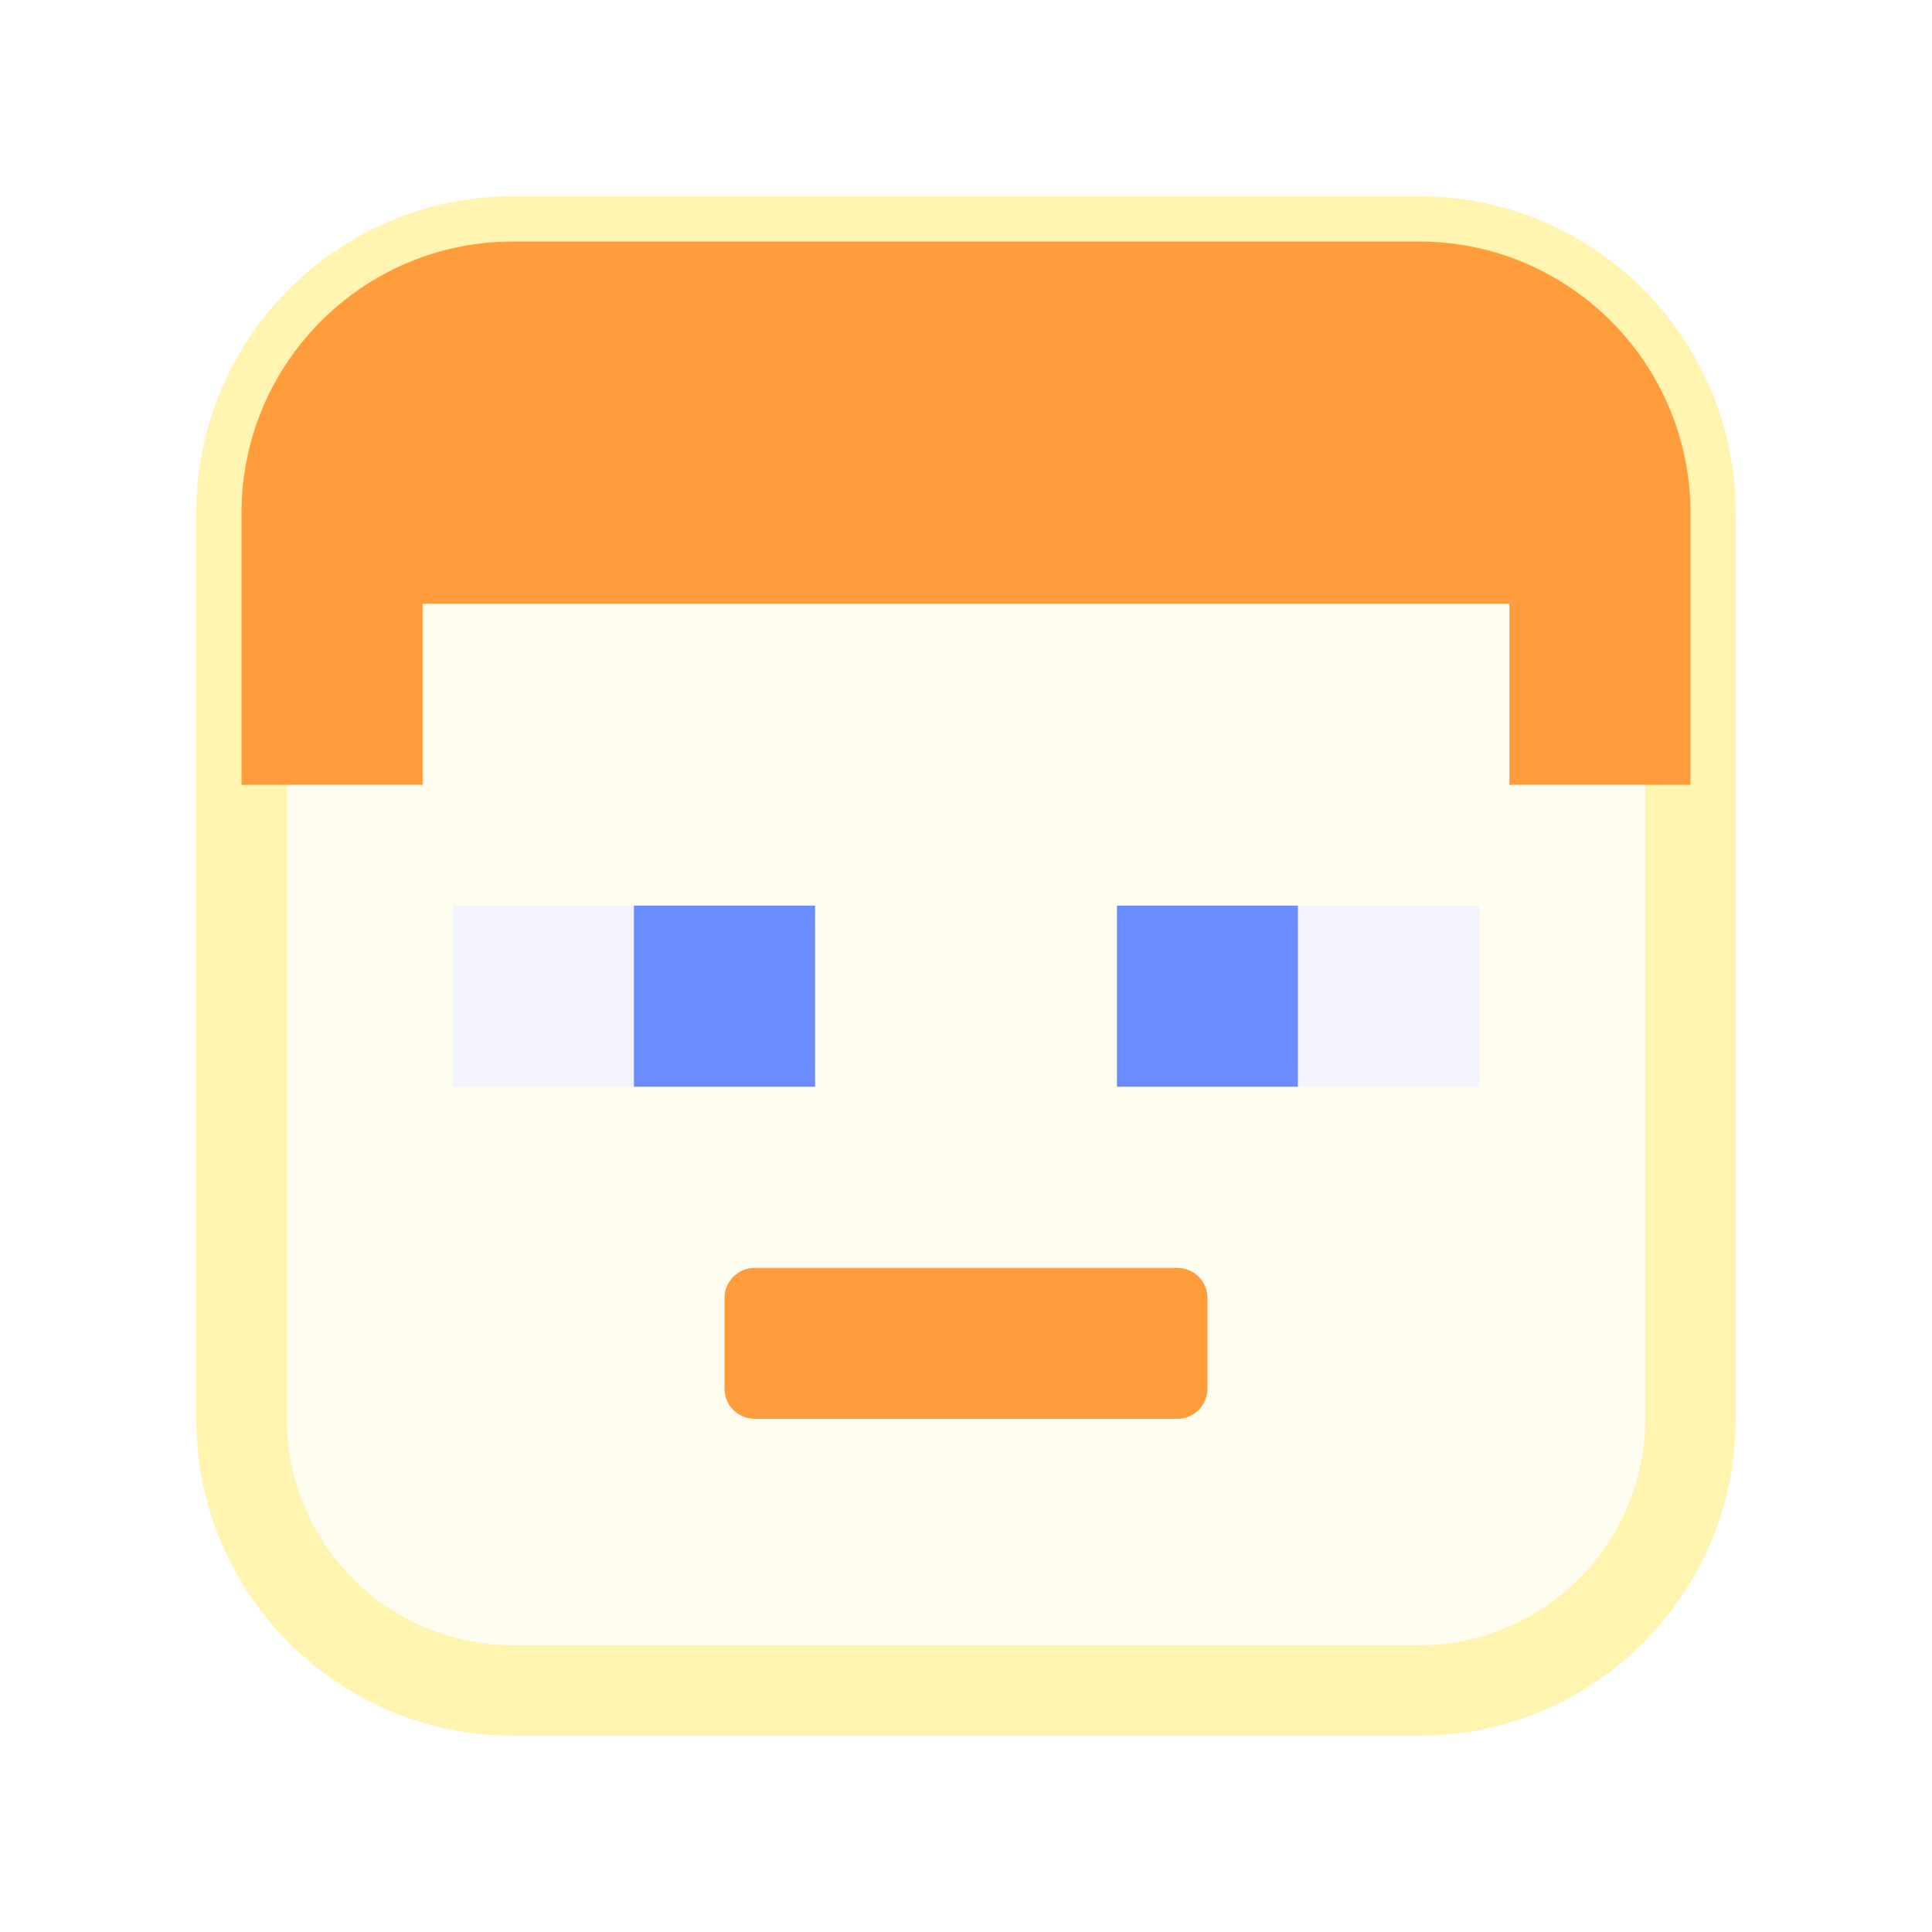
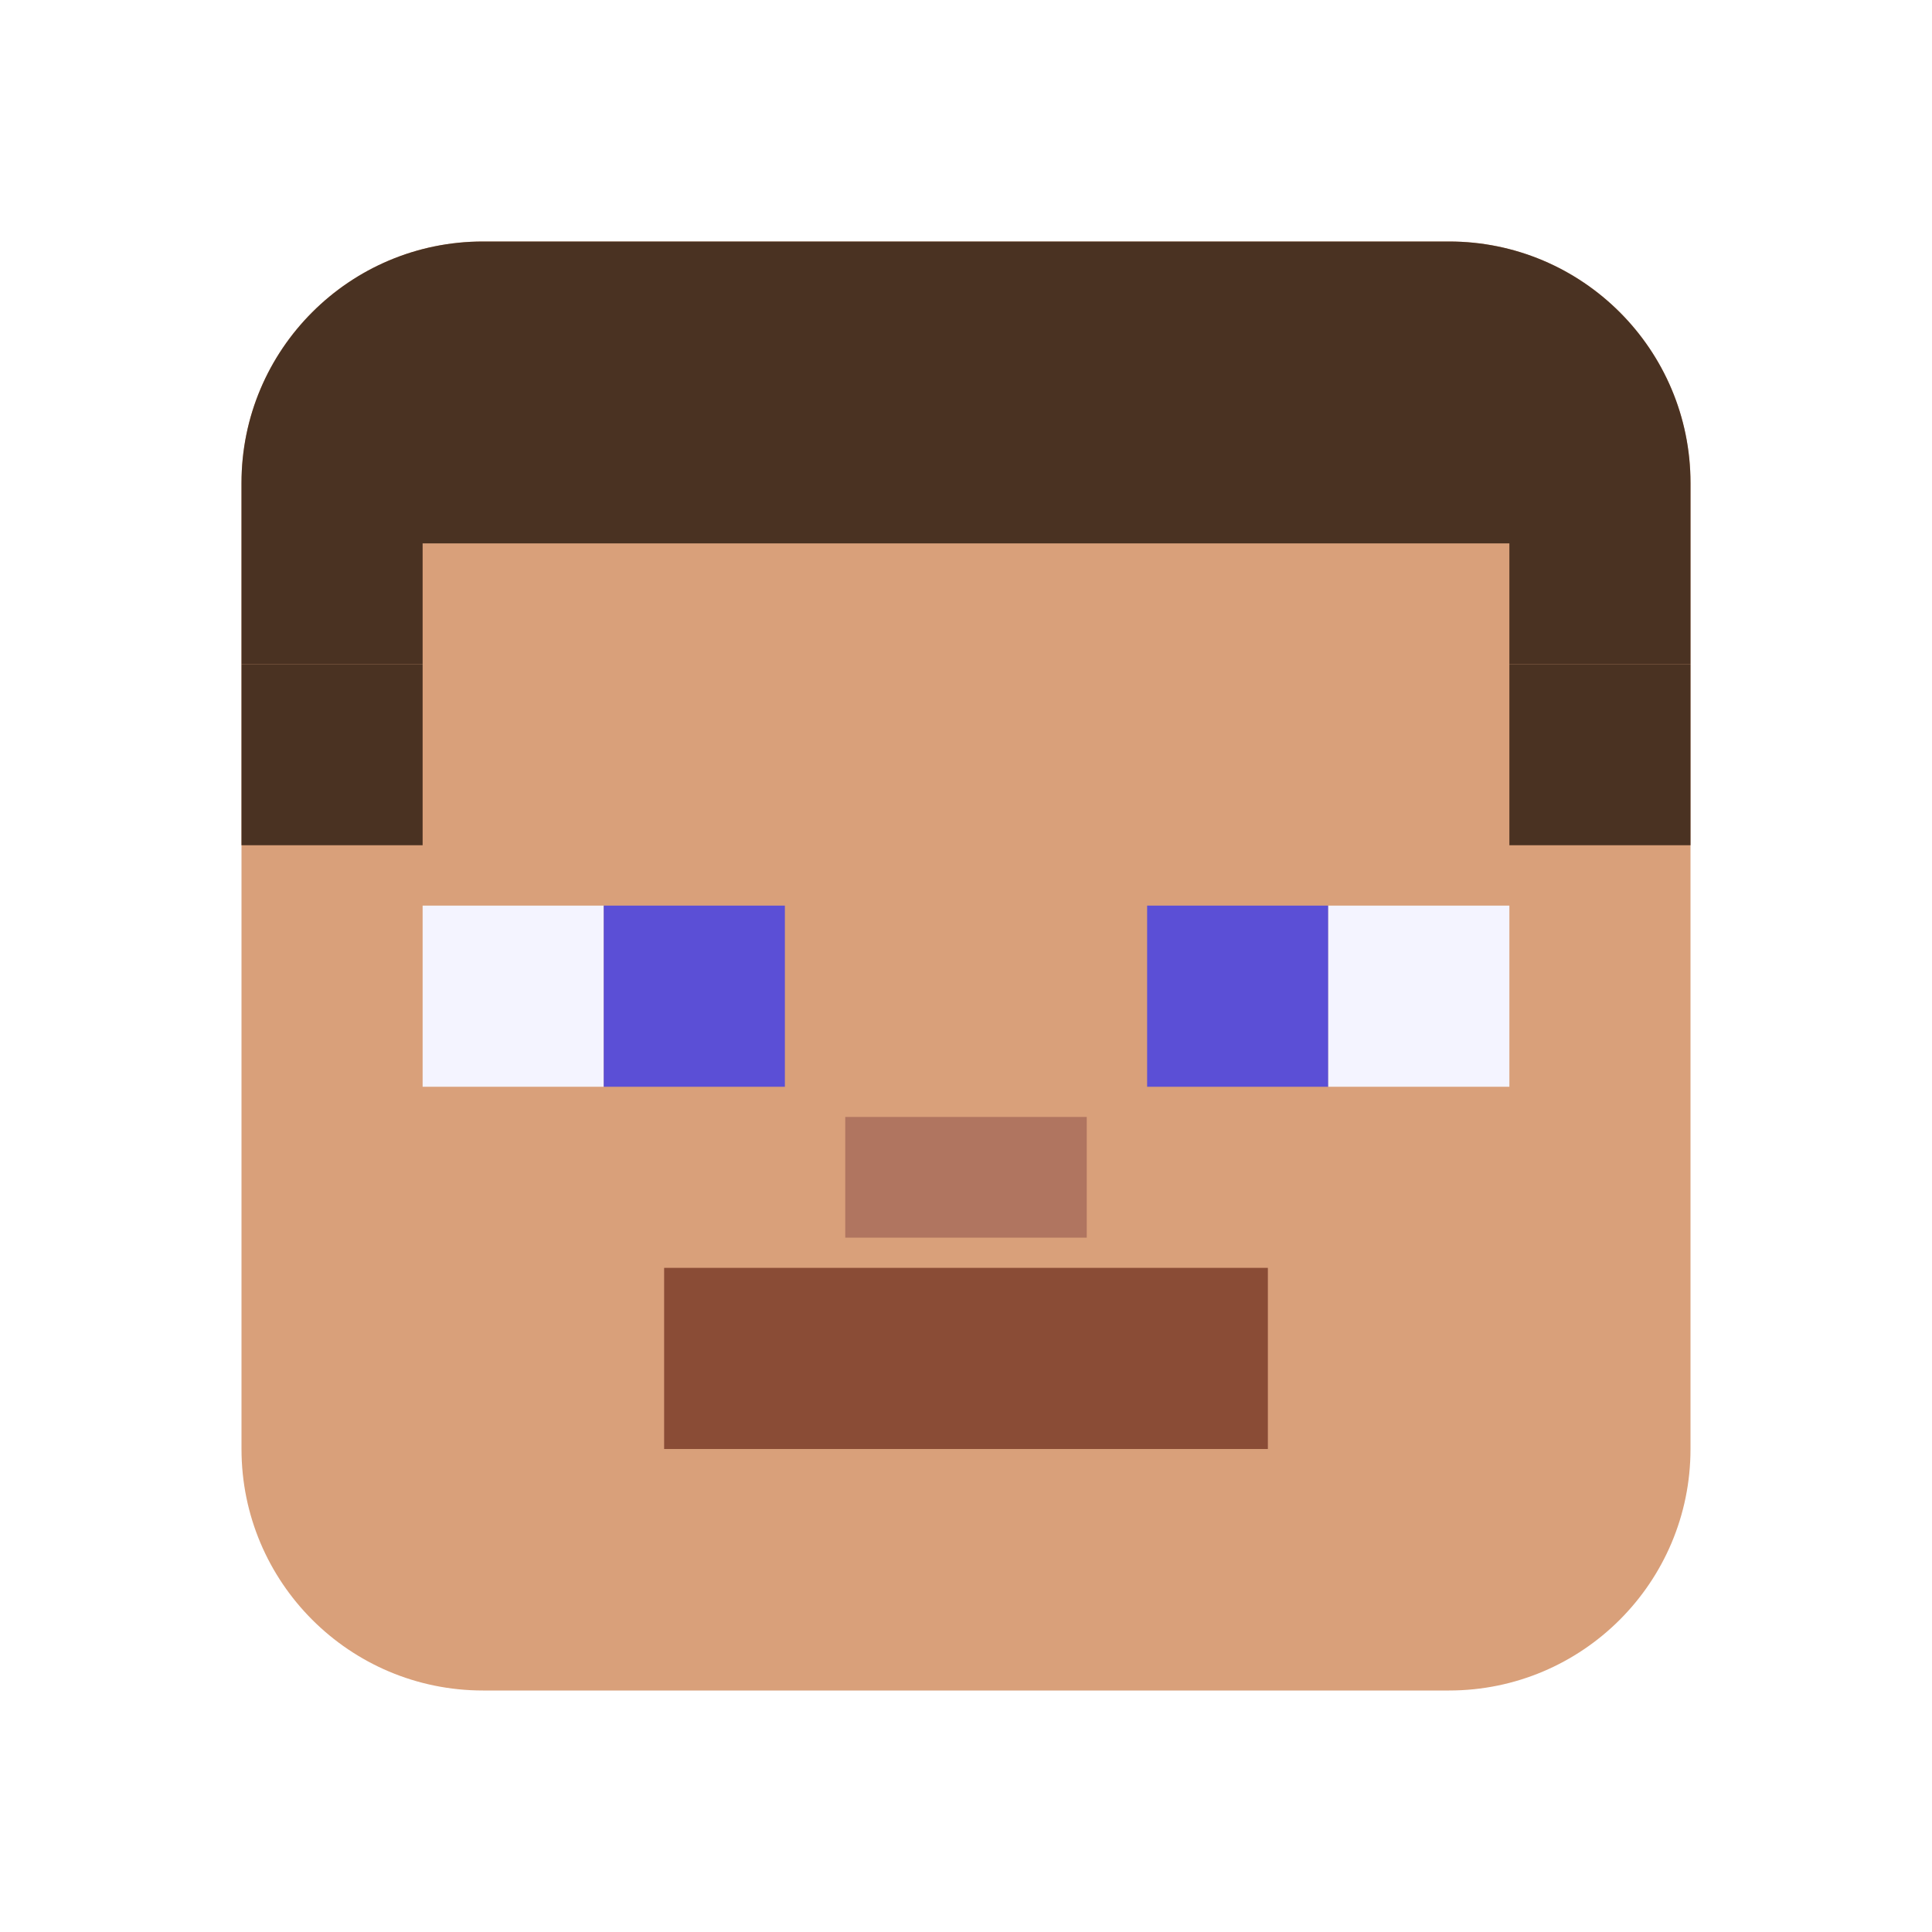
<svg xmlns="http://www.w3.org/2000/svg" viewBox="0 0 64 64" stroke-linecap="round" stroke-linejoin="round">
-   <rect x="8" y="8" width="48" height="48" rx="9" fill="#fff4b0" fill-opacity=".18" stroke="#fff4b0" stroke-width="3" />
-   <path fill="#ff9d3c" d="M8 17 a9 9 0 0 1 9 -9 H47 a9 9 0 0 1 9 9 V26 H50 V20 H14 V26 H8 Z" />
-   <rect fill="#f4f4ff" x="15" y="30" width="6" height="6" />
-   <rect fill="#6a8cff" x="21" y="30" width="6" height="6" />
-   <rect fill="#6a8cff" x="37" y="30" width="6" height="6" />
-   <rect fill="#f4f4ff" x="43" y="30" width="6" height="6" />
-   <rect fill="#ff9d3c" x="24" y="42" width="16" height="5" rx="1" />
+   <defs>
+     <clipPath id="t">
+       <rect x="8" y="8" width="48" height="48" rx="8" />
+     </clipPath>
+   </defs>
+   <rect fill="#d9a07a" x="8" y="8" width="48" height="48" rx="8" />
+   <g clip-path="url(#t)">
+     <path fill="#4a3222" d="M0 0 H64 V22 H50 V18 H14 V22 H0 Z" />
+     <rect fill="#4a3222" x="8" y="22" width="6" height="6" />
+     <rect fill="#4a3222" x="50" y="22" width="6" height="6" />
+     <rect fill="#f4f4ff" x="14" y="30" width="6" height="6" />
+     <rect fill="#5b4fd6" x="20" y="30" width="6" height="6" />
+     <rect fill="#5b4fd6" x="38" y="30" width="6" height="6" />
+     <rect fill="#f4f4ff" x="44" y="30" width="6" height="6" />
+     <rect fill="#b07560" x="28" y="37" width="8" height="4" />
+     <path fill="#8a4c36" d="M22 42 H42 V48 H22 Z" />
+   </g>
</svg>
